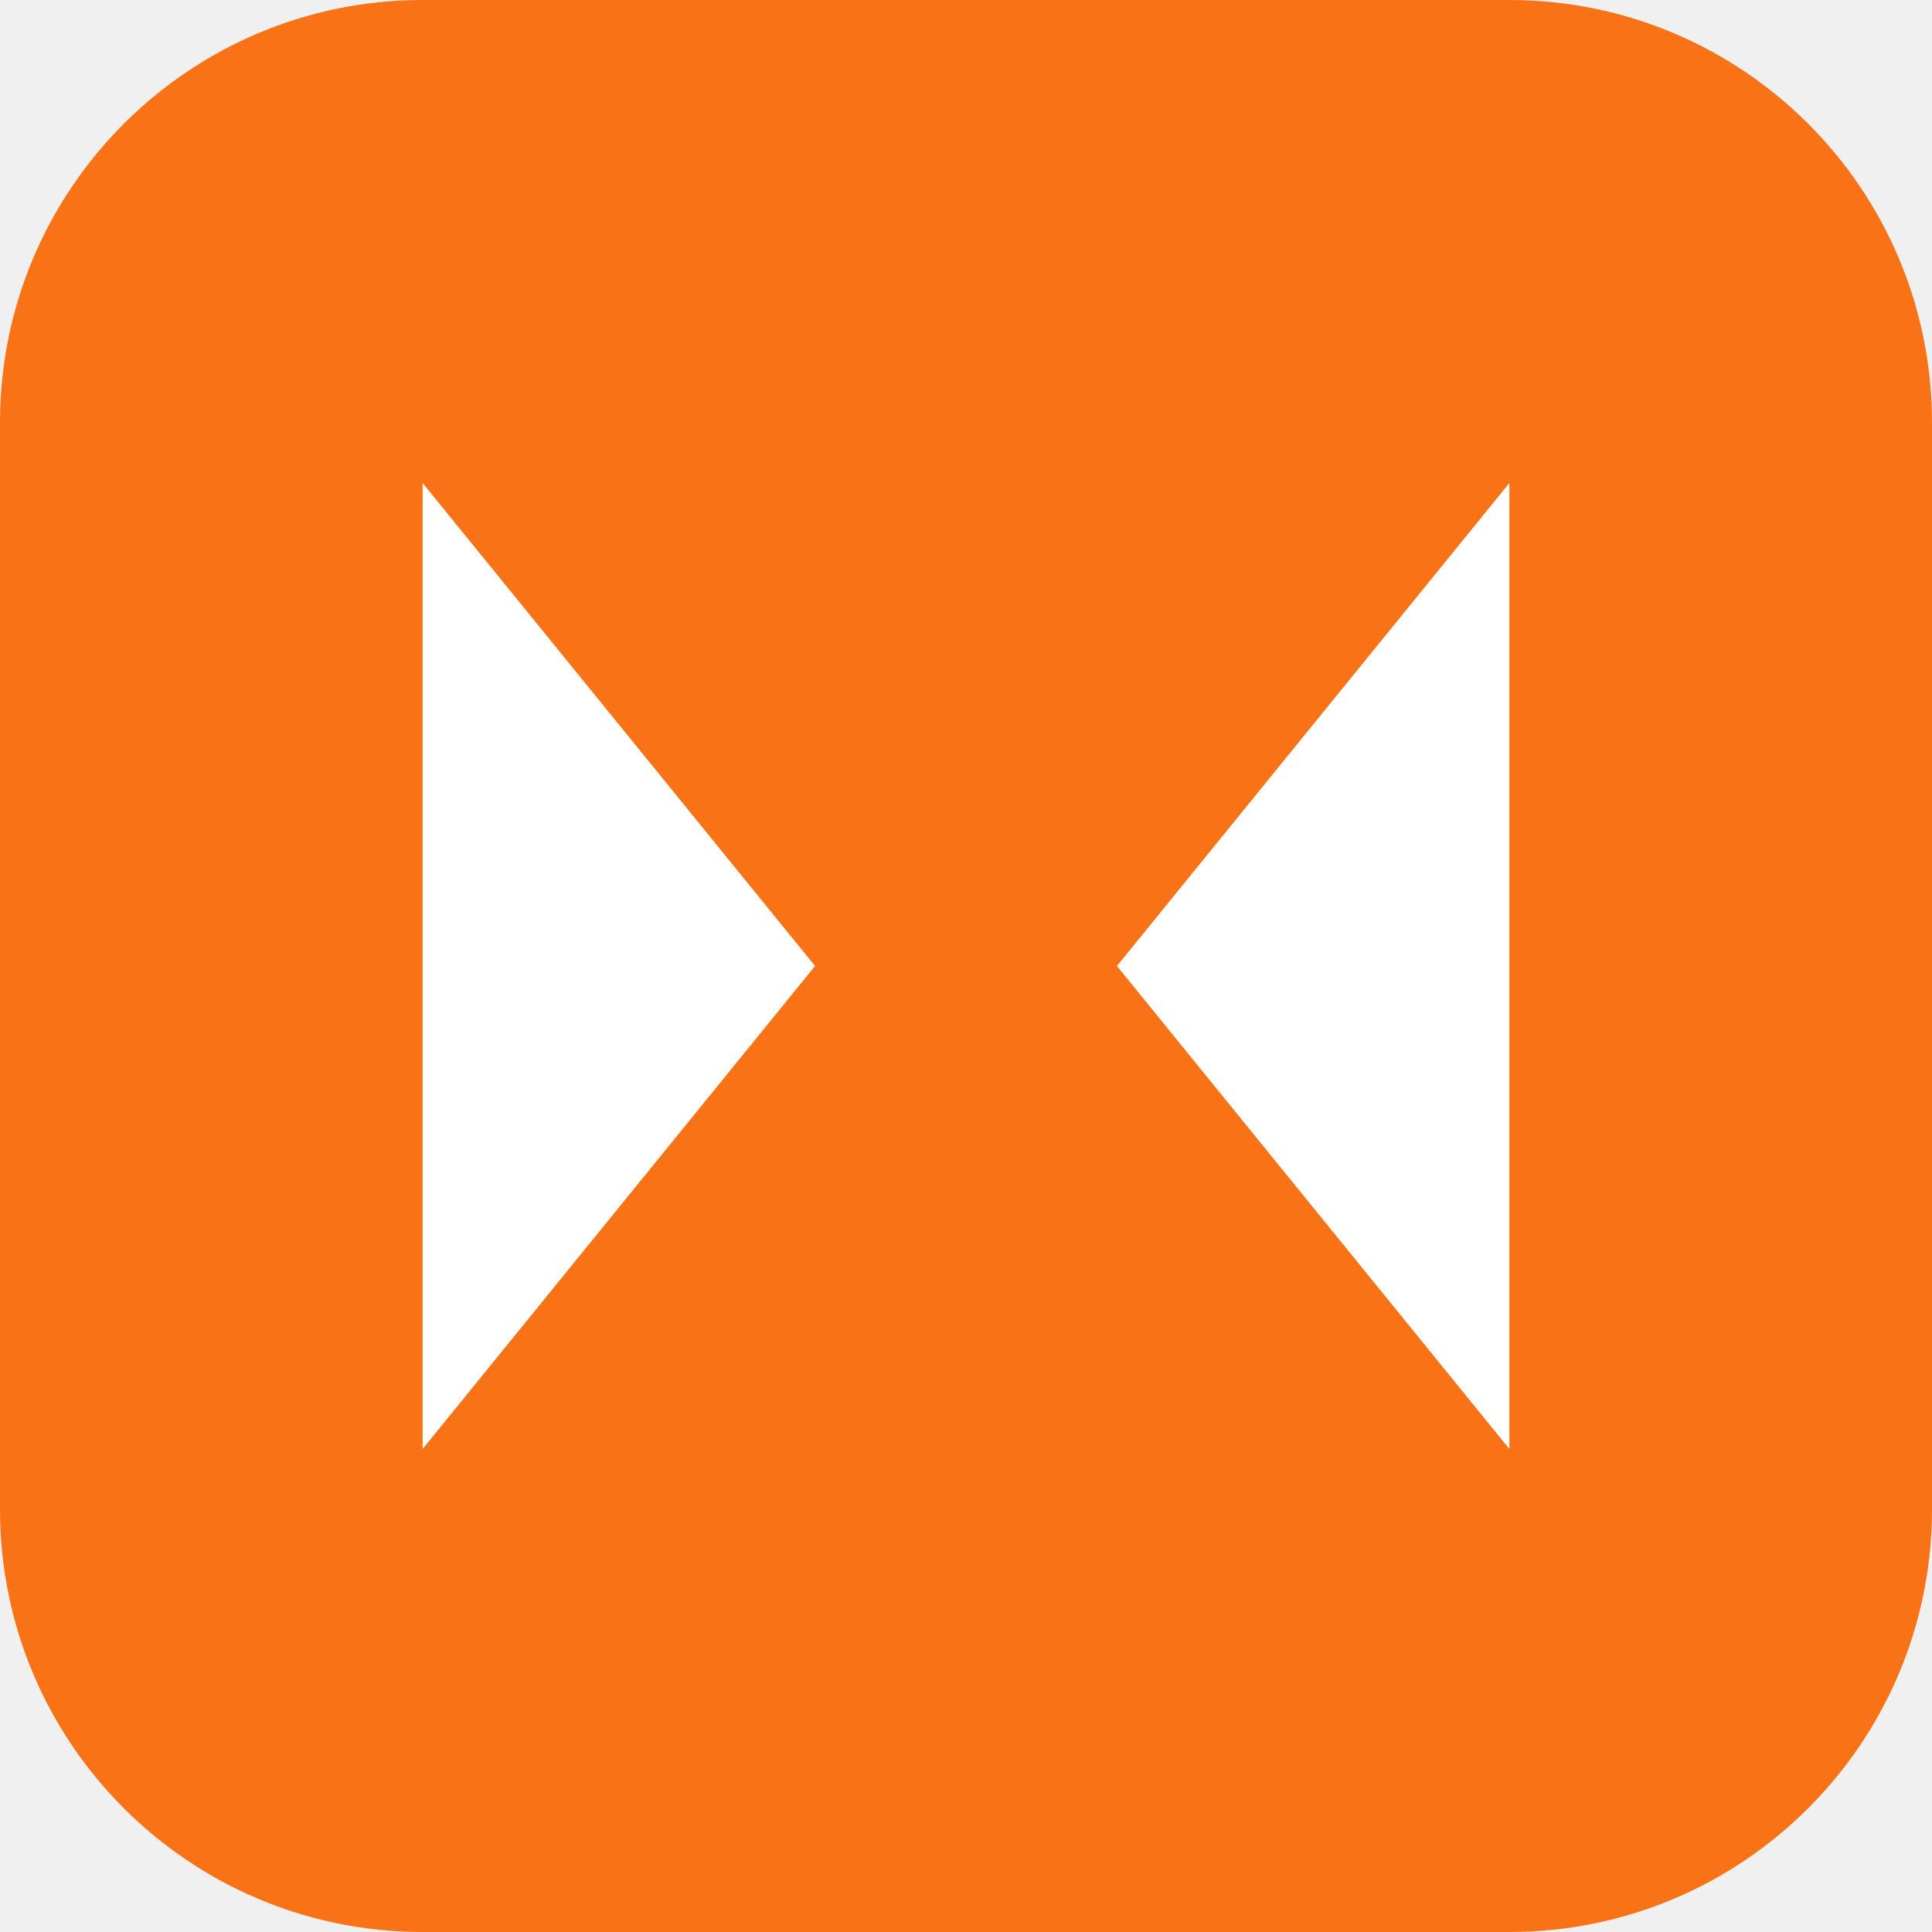
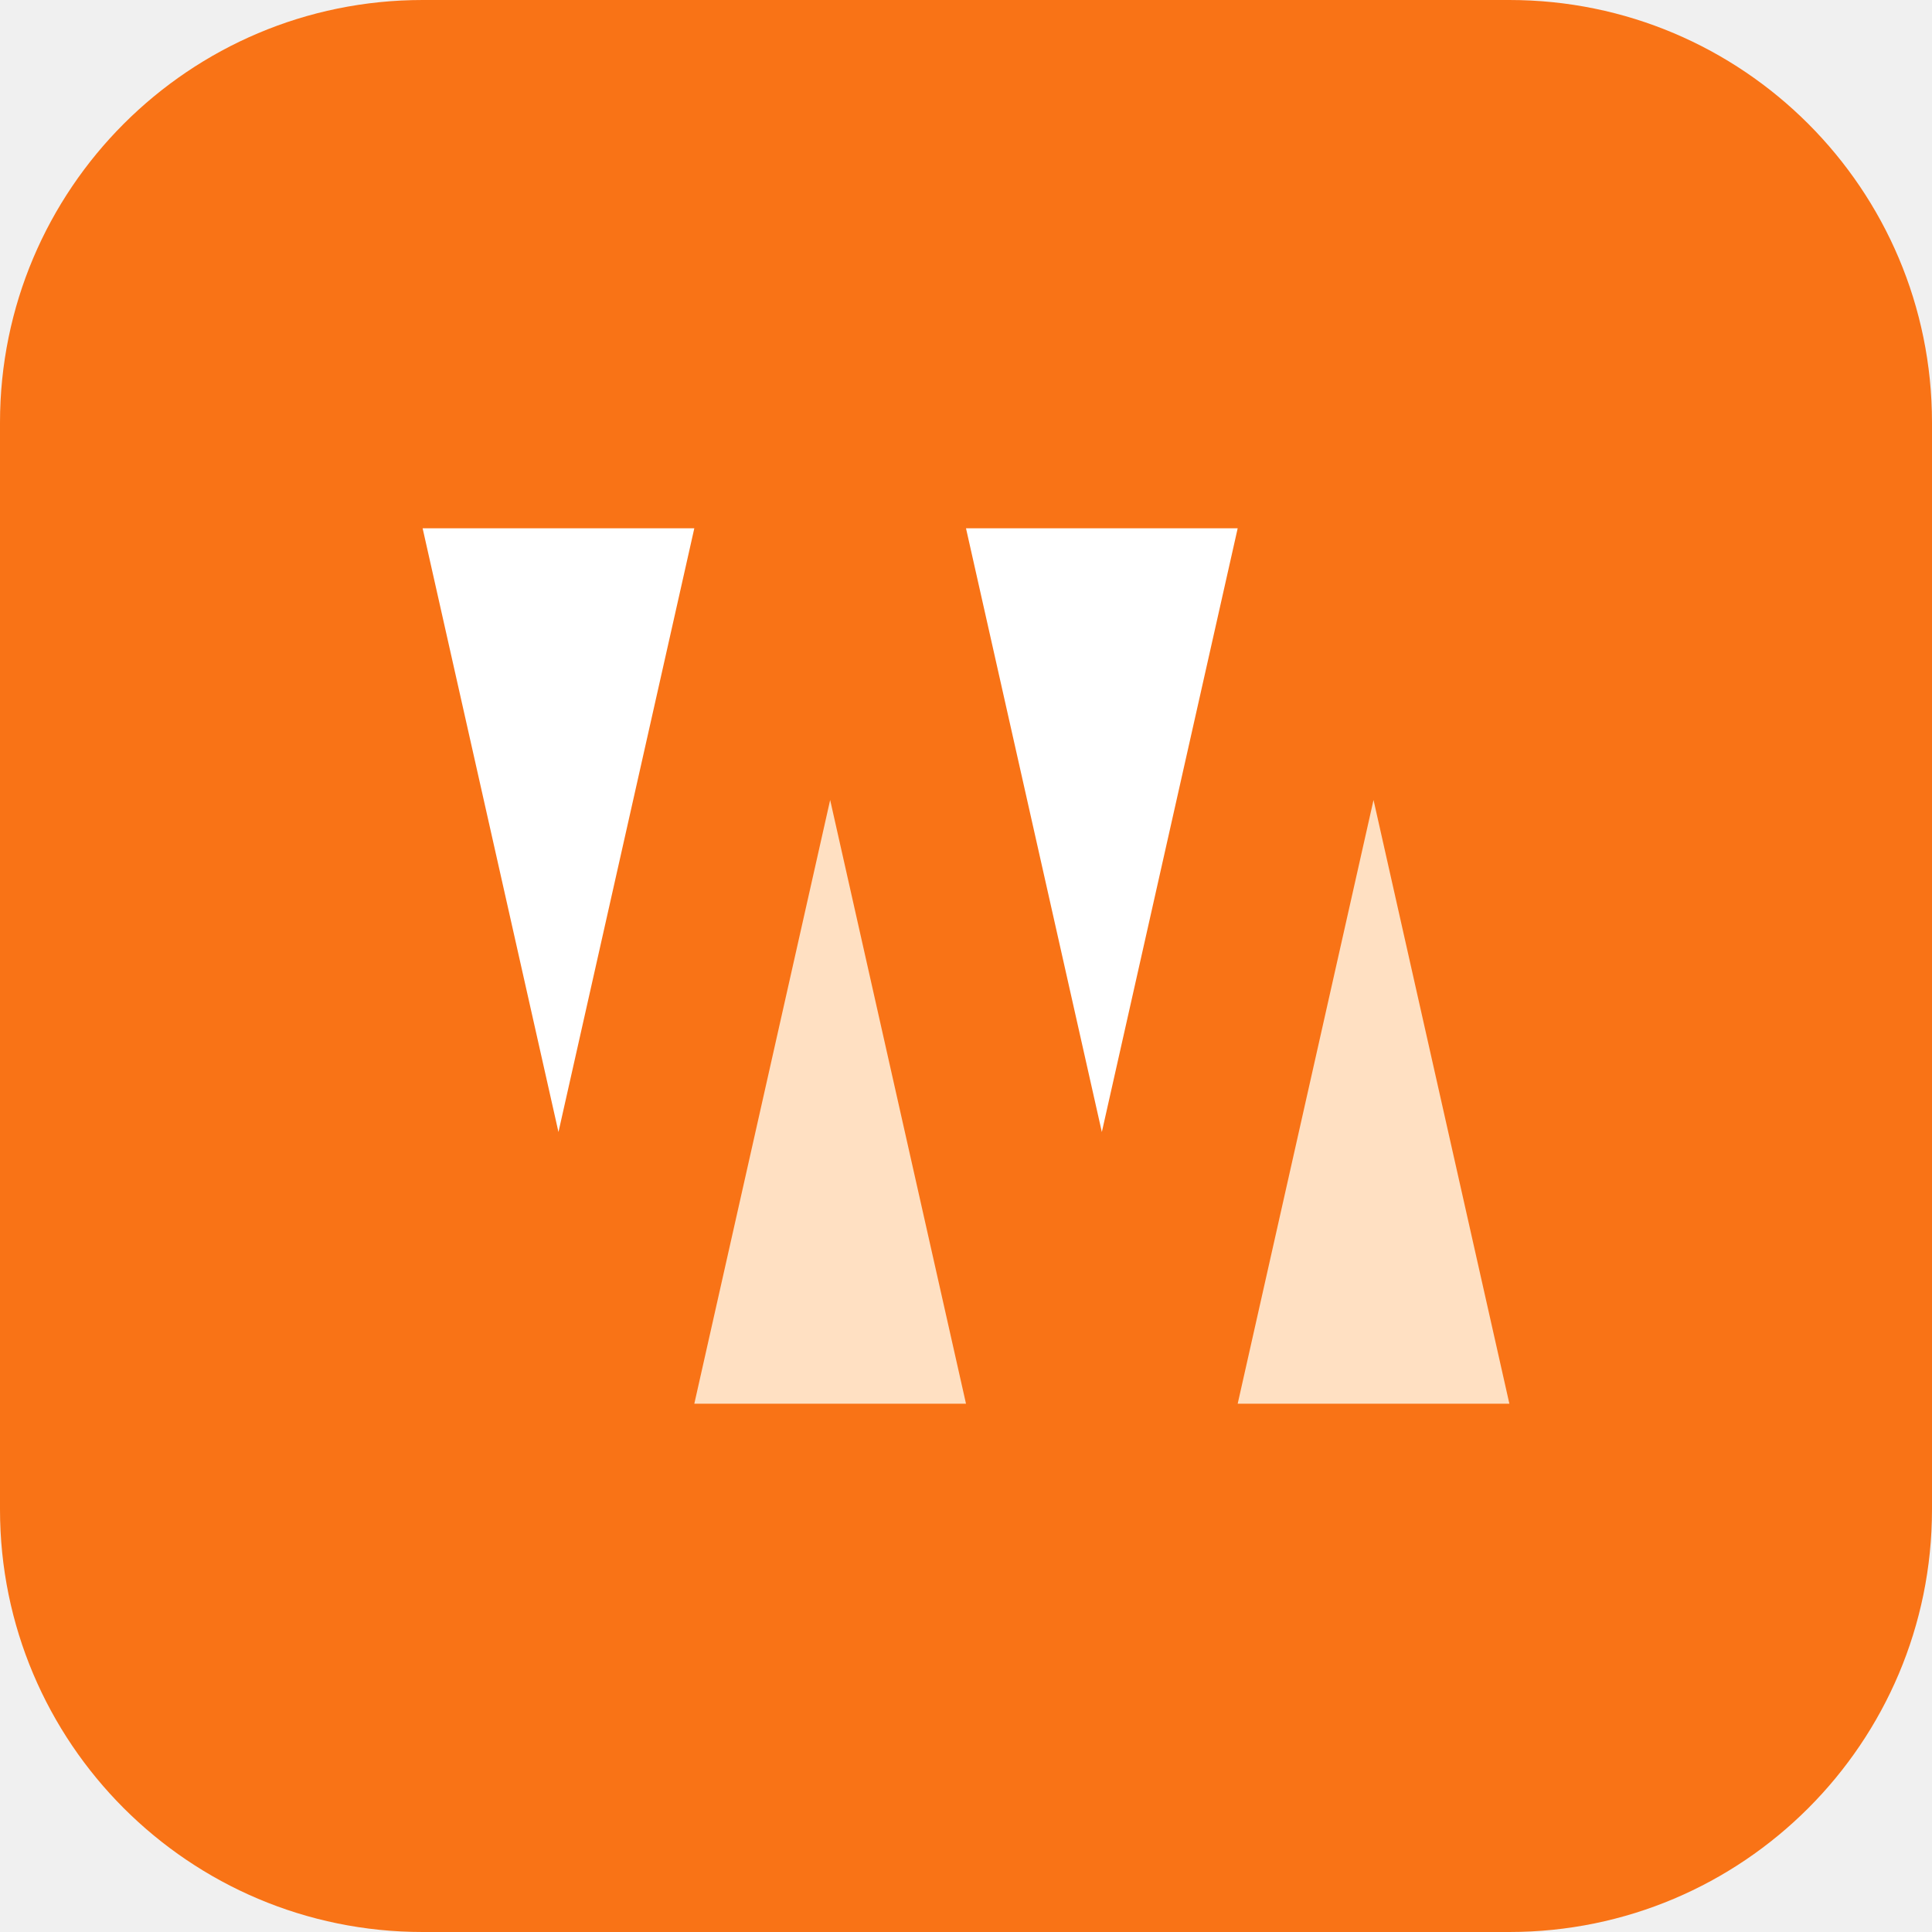
<svg xmlns="http://www.w3.org/2000/svg" viewBox="0 0 256 256" role="img" aria-label="Tavli">
  <rect width="256" height="256" rx="56" fill="#F97316" />
-   <path d="M 56 64 L 56 192 L 108 128 Z" fill="#FFFFFF" />
-   <path d="M 200 64 L 200 192 L 148 128 Z" fill="#FFFFFF" />
+   <path d="M56 70 L92 70 L74 150 Z" fill="#FFFFFF" />
+   <path d="M92 186 L128 186 L110 106 Z" fill="#FFE0C2" />
+   <path d="M128 70 L164 70 L146 150 Z" fill="#FFFFFF" />
+   <path d="M164 186 L200 186 L182 106 Z" fill="#FFE0C2" />
</svg>
